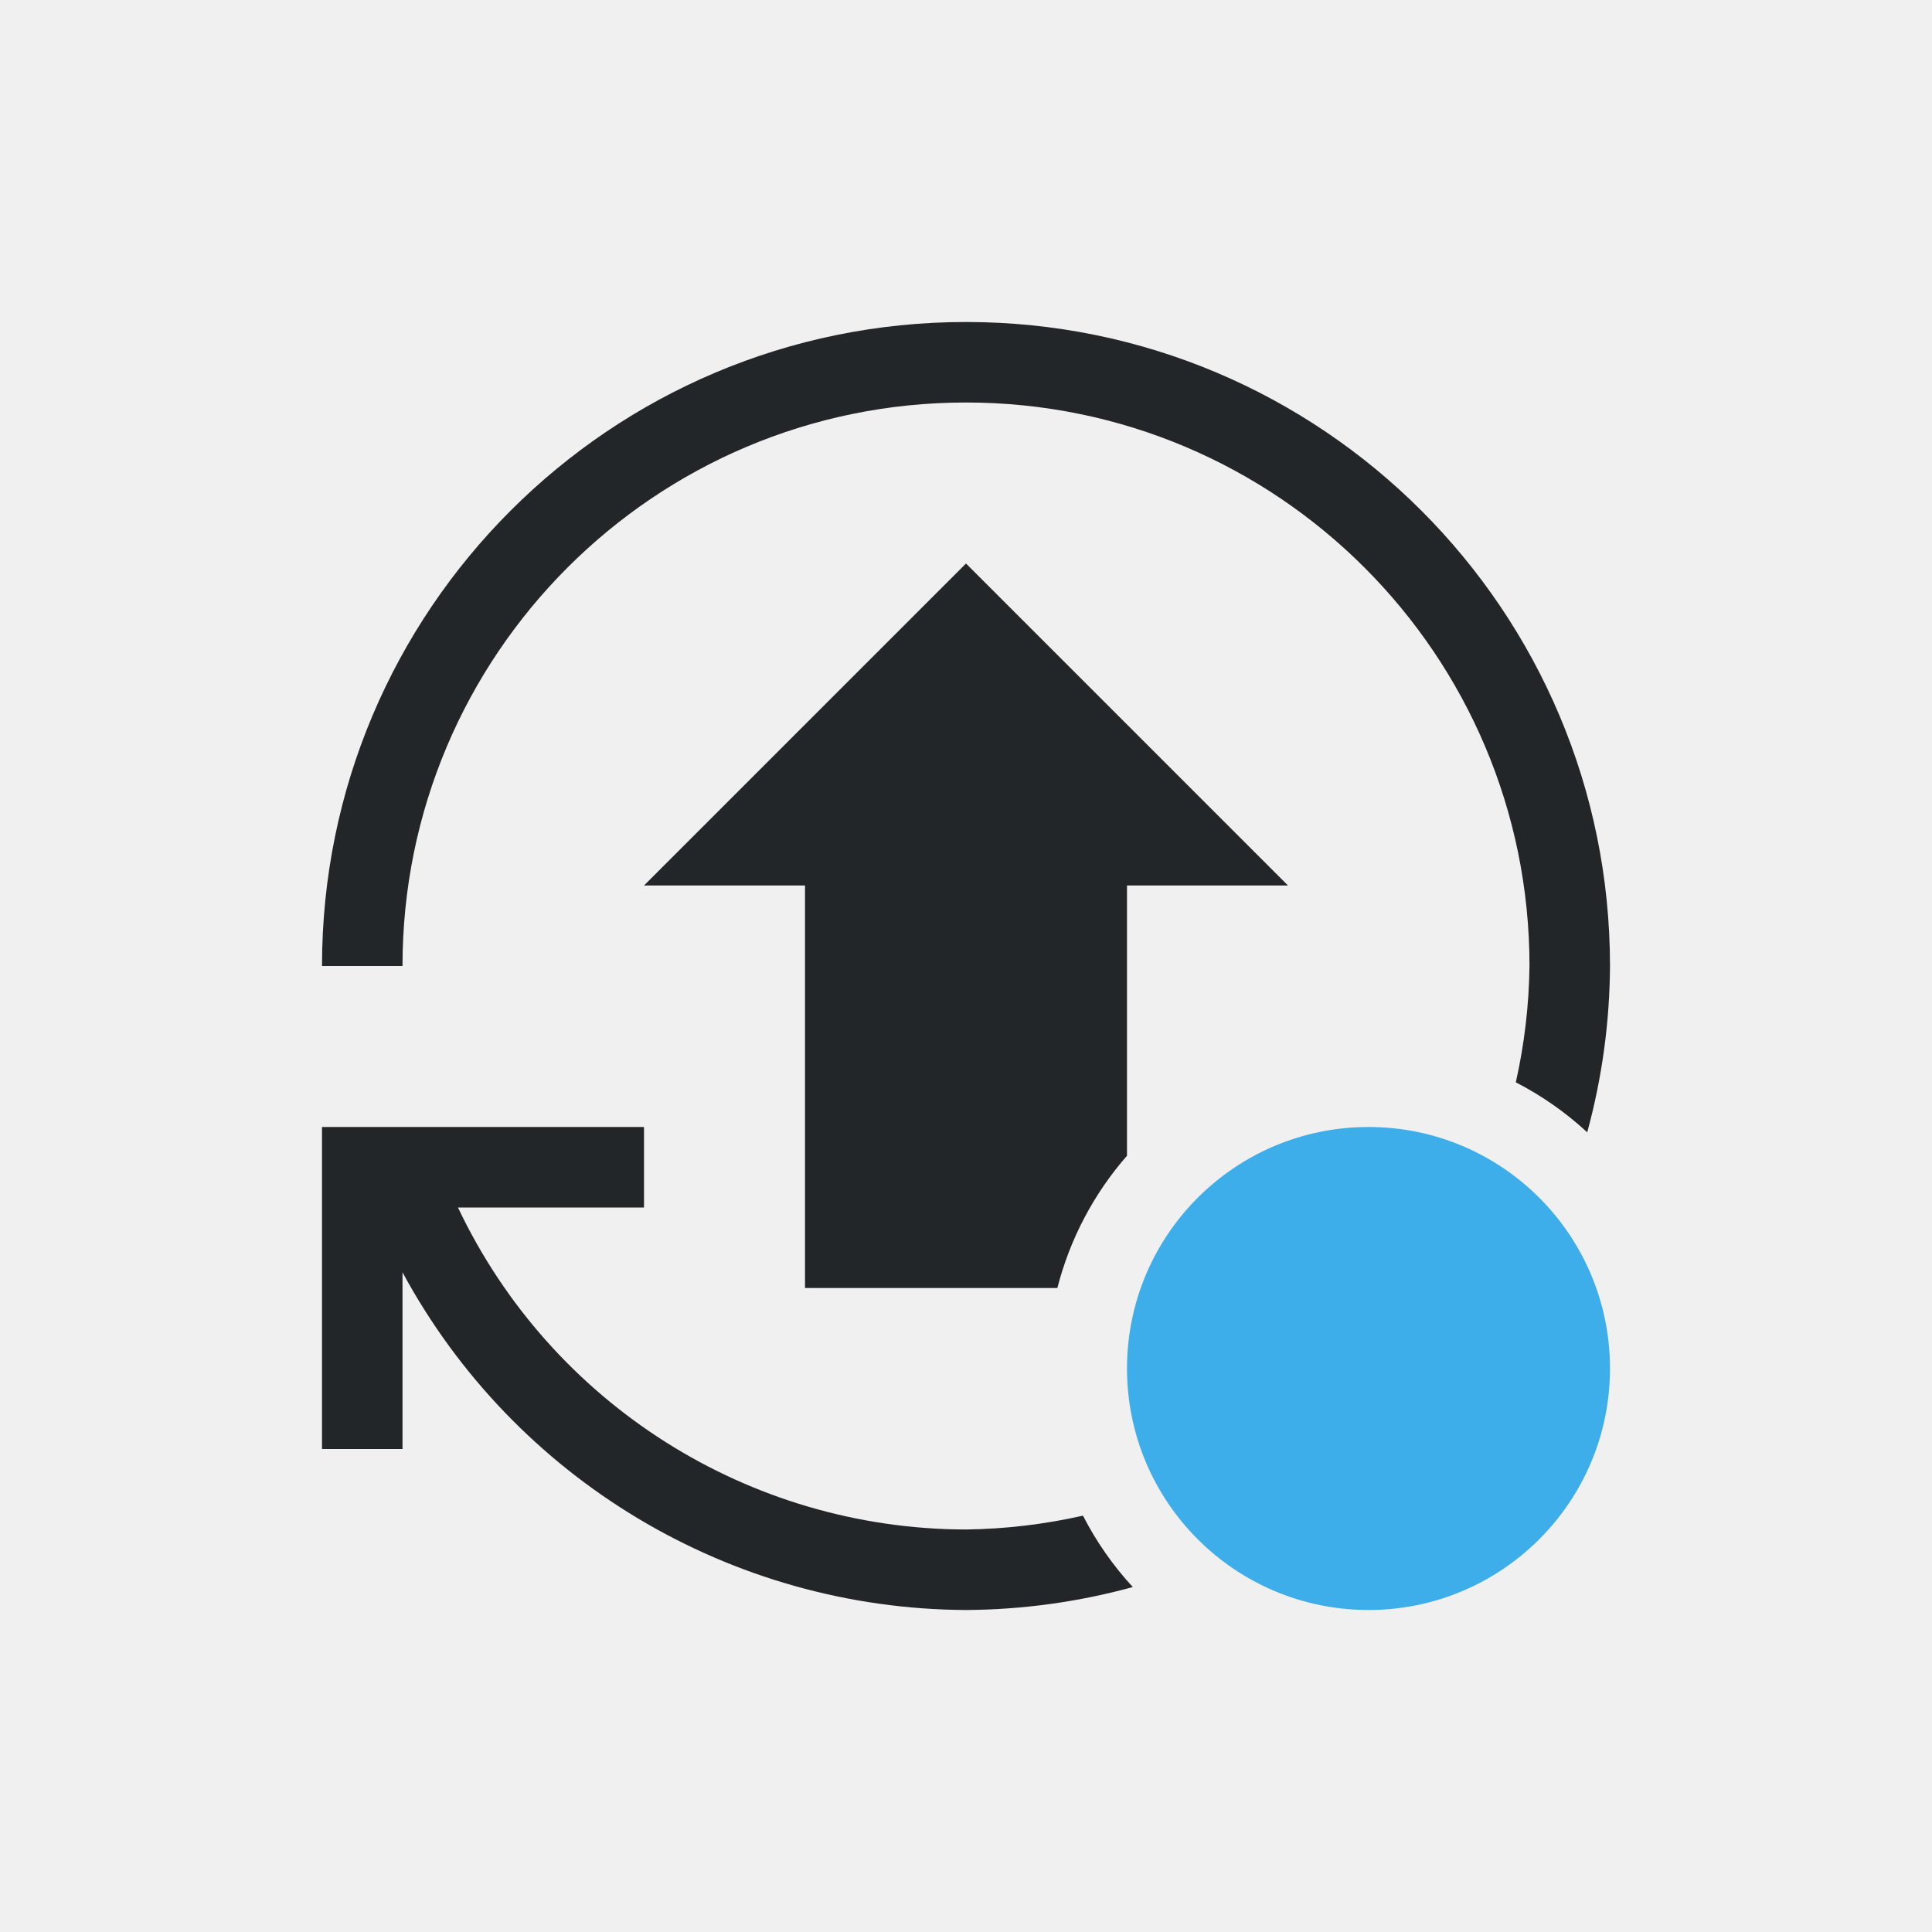
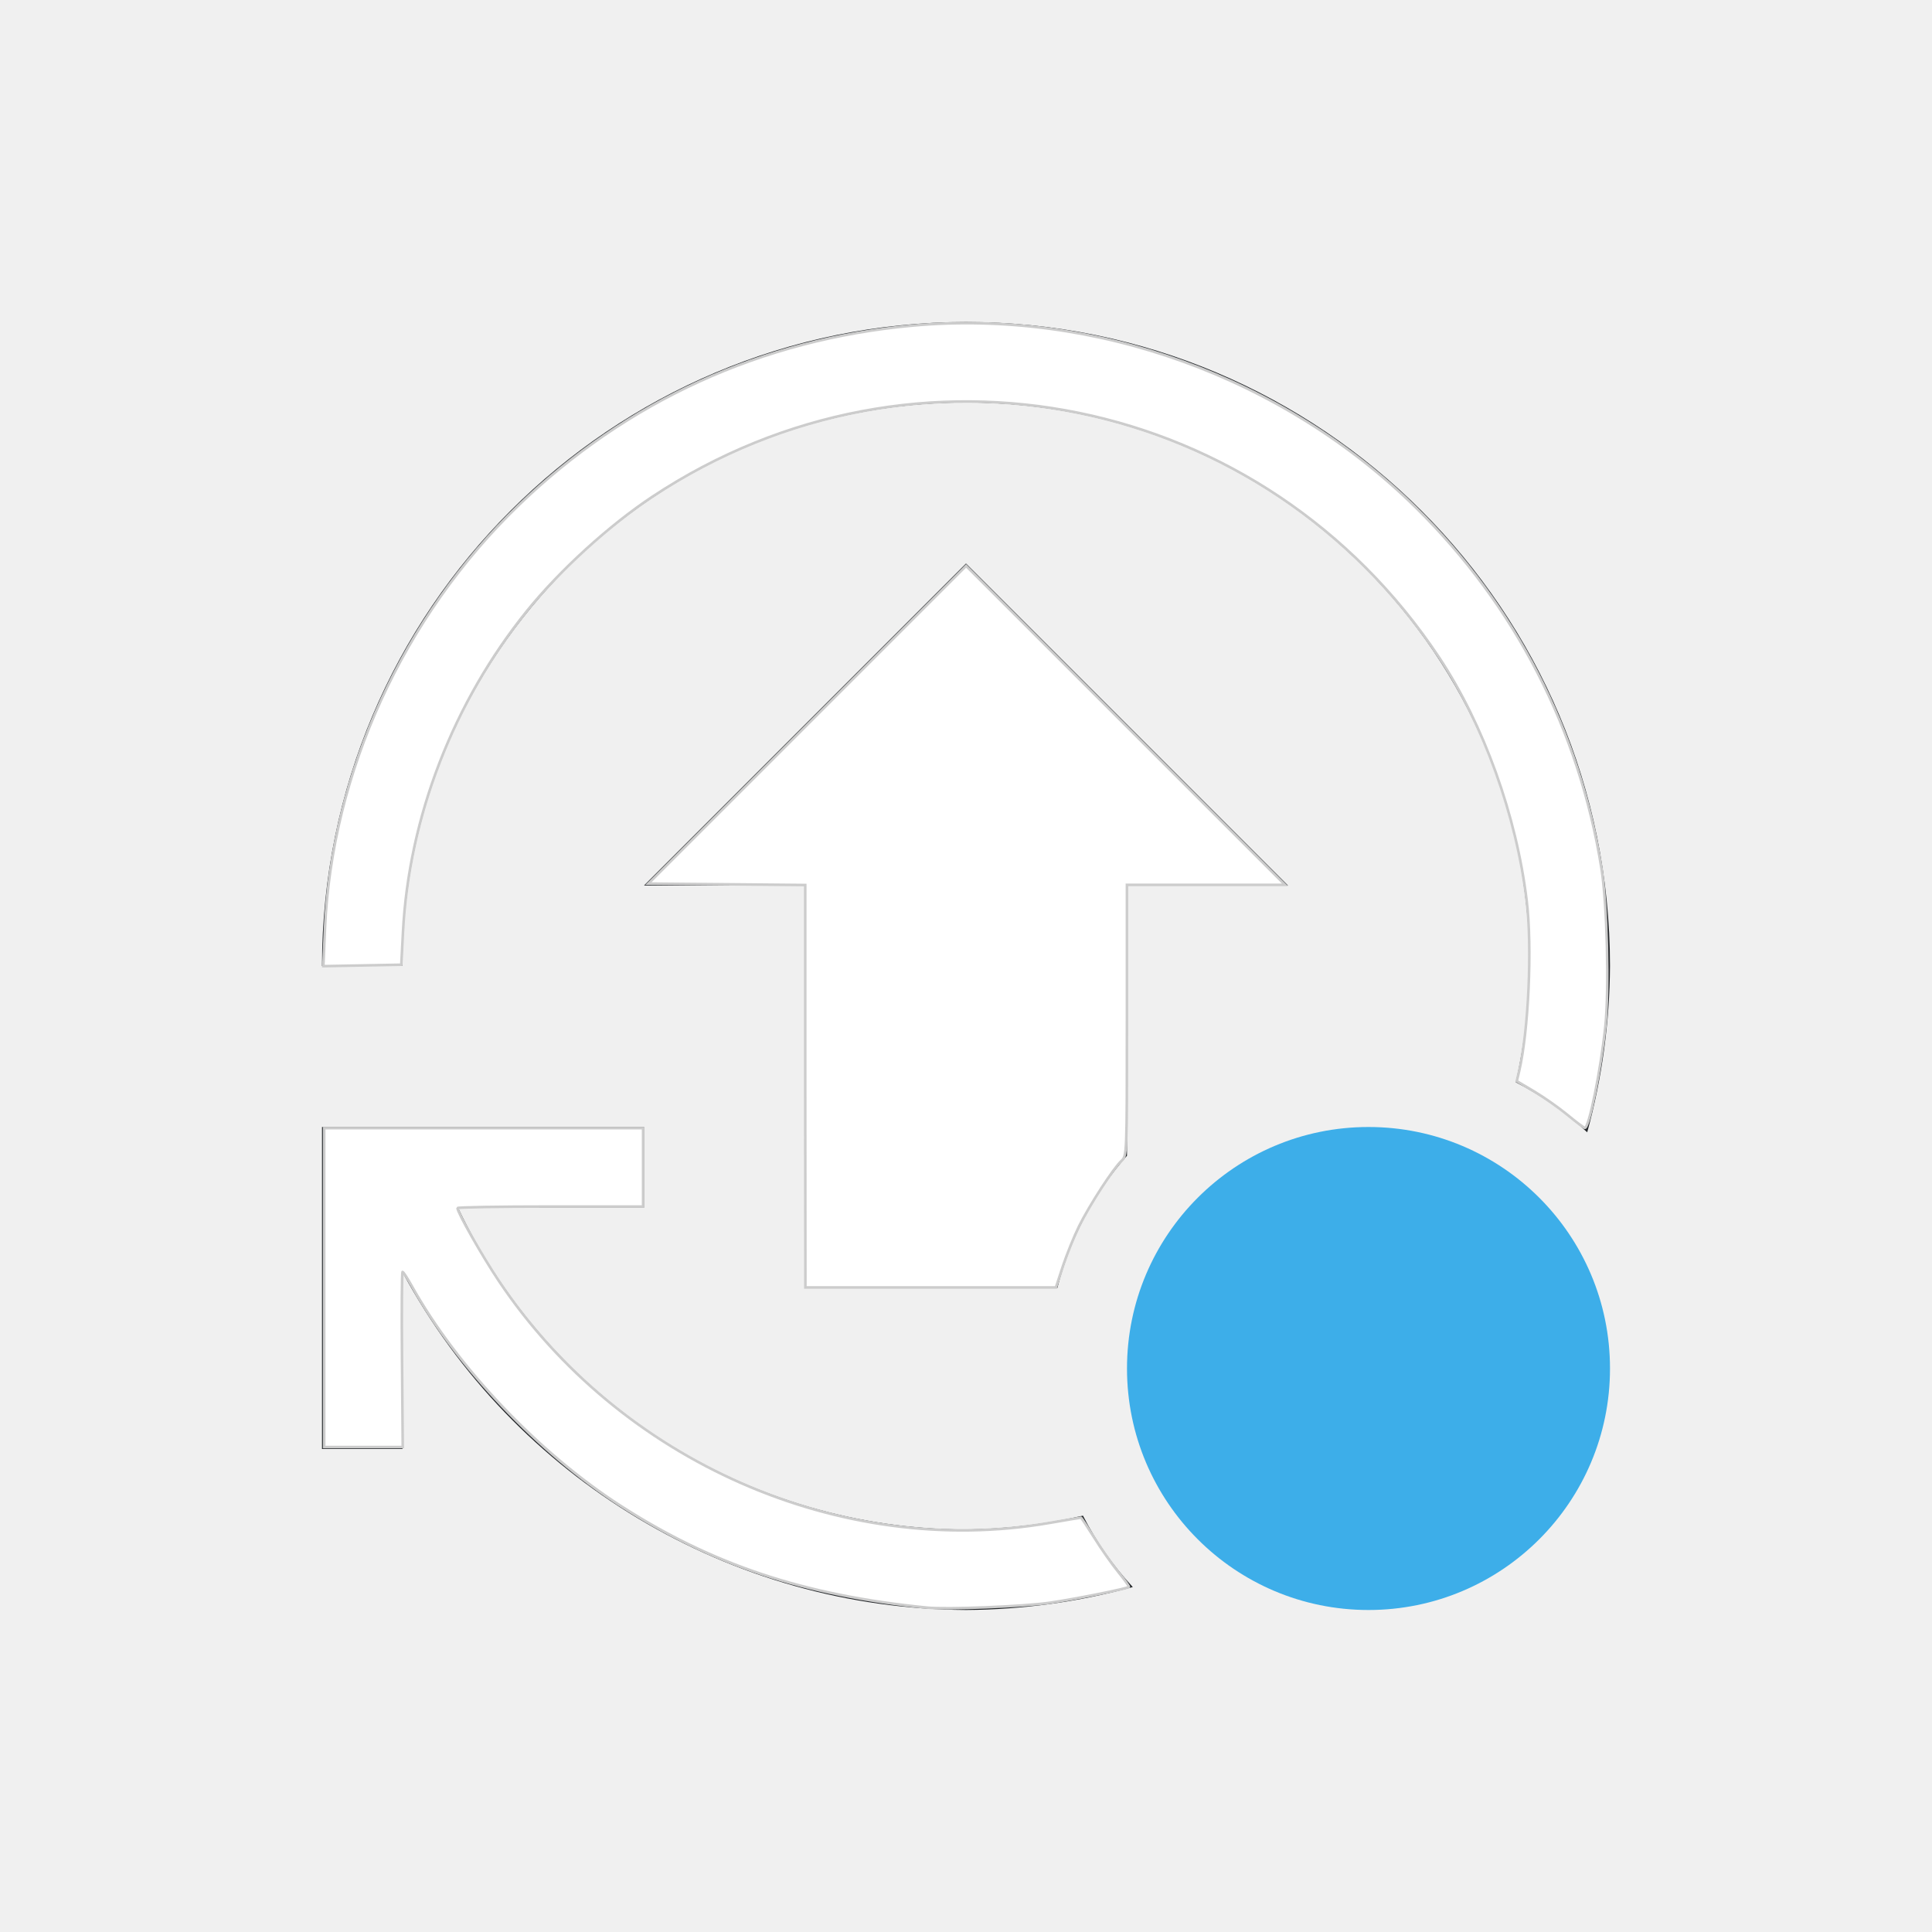
<svg xmlns="http://www.w3.org/2000/svg" id="svg7" version="1.1" viewBox="0 0 24 24" width="24" height="24">
  <defs id="defs3">
    <style type="text/css" id="current-color-scheme">.ColorScheme-Text{color:#232629;}.ColorScheme-Highlight { color: #3daee9; } </style>
  </defs>
-   <g transform="translate(1,1)">
+   <g transform="translate(1,1)" id="g1">
    <path id="path787" d="m11 3a8 8 0 0 0-8 8h1a7 7 0 0 1 7-7 7 7 0 0 1 7 7 7 7 0 0 1-0.17 1.445 4 4 0 0 1 0.887 0.621 8 8 0 0 0 0.283-2.066 8 8 0 0 0-8-8zm0 3-4 4h2v5h3.135a4 4 0 0 1 0.865-1.643v-3.357h2l-4-4zm-8 7v1 3h1v-2.195a8 8 0 0 0 7 4.195 8 8 0 0 0 2.072-0.285 4 4 0 0 1-0.619-0.887 7 7 0 0 1-1.453 0.172 7 7 0 0 1-6.311-4h2.311v-1h-2.697-1.033-0.27z" class="ColorScheme-Text" fill="currentColor" stroke-linecap="round" style="paint-order:markers fill stroke" />
    <path id="path1701" d="m19 16a3 3 0 0 1-3 3 3 3 0 0 1-3-3 3 3 0 0 1 3-3 3 3 0 0 1 3 3z" class="ColorScheme-Highlight" fill="currentColor" stroke-linecap="round" style="paint-order:markers fill stroke" />
  </g>
+   <path style="fill:#ffffff;stroke:#cccccc;stroke-width:0.032" d="m 10.003,13.494 v -2.5 l -0.974,-0.009 -0.974,-0.009 1.973,-1.973 1.973,-1.973 1.981,1.981 1.981,1.981 h -0.982 -0.982 v 1.684 c 0,1.669 -5.92e-4,1.684 -0.068,1.745 -0.098,0.089 -0.393,0.544 -0.525,0.809 -0.062,0.125 -0.152,0.348 -0.201,0.495 l -0.088,0.268 h -1.556 -1.556 z" id="path1" />
+   <path style="fill:#ffffff;stroke:#cccccc;stroke-width:0.032" d="M 11.513,19.97 C 9.991,19.819 8.849,19.439 7.707,18.704 6.689,18.048 5.674,16.98 5.112,15.97 5.06,15.877 5.01,15.8 5.001,15.8 c -0.009,-2.6e-5 -0.012,0.49 -0.007,1.088 l 0.009,1.088 H 4.515 4.027 v -1.981 -1.981 h 1.981 1.981 v 0.487 0.487 H 6.836 c -0.634,0 -1.153,0.009 -1.153,0.019 0,0.055 0.305,0.593 0.513,0.904 1.5,2.244 4.251,3.455 6.838,3.008 0.212,-0.037 0.389,-0.066 0.394,-0.066 0.005,0 0.08,0.113 0.166,0.25 0.086,0.138 0.22,0.329 0.298,0.425 0.078,0.096 0.137,0.179 0.132,0.185 -0.023,0.022 -0.678,0.153 -0.985,0.197 -0.326,0.047 -1.283,0.085 -1.526,0.06 z" id="path2" />
+   <path style="fill:#ffffff;stroke:#cccccc;stroke-width:0.032" d="m 19.47,13.848 c -0.107,-0.088 -0.292,-0.218 -0.411,-0.289 l -0.217,-0.129 0.029,-0.122 c 0.117,-0.5 0.164,-1.544 0.094,-2.12 C 18.838,10.132 18.43,9.001 17.879,8.17 15.702,4.891 11.373,4.006 8.103,6.171 7.571,6.523 6.955,7.084 6.551,7.583 5.632,8.721 5.078,10.153 5.006,11.578 l -0.021,0.406 -0.484,0.009 -0.484,0.009 0.02,-0.464 C 4.118,9.604 5.008,7.659 6.445,6.274 7.788,4.979 9.464,4.215 11.334,4.045 c 2.269,-0.206 4.612,0.641 6.256,2.262 1.232,1.214 2.032,2.771 2.304,4.482 0.07,0.441 0.096,1.502 0.048,1.962 -0.057,0.547 -0.203,1.266 -0.255,1.26 -0.013,-0.001 -0.11,-0.075 -0.217,-0.163 z" id="path3" />
</svg>
